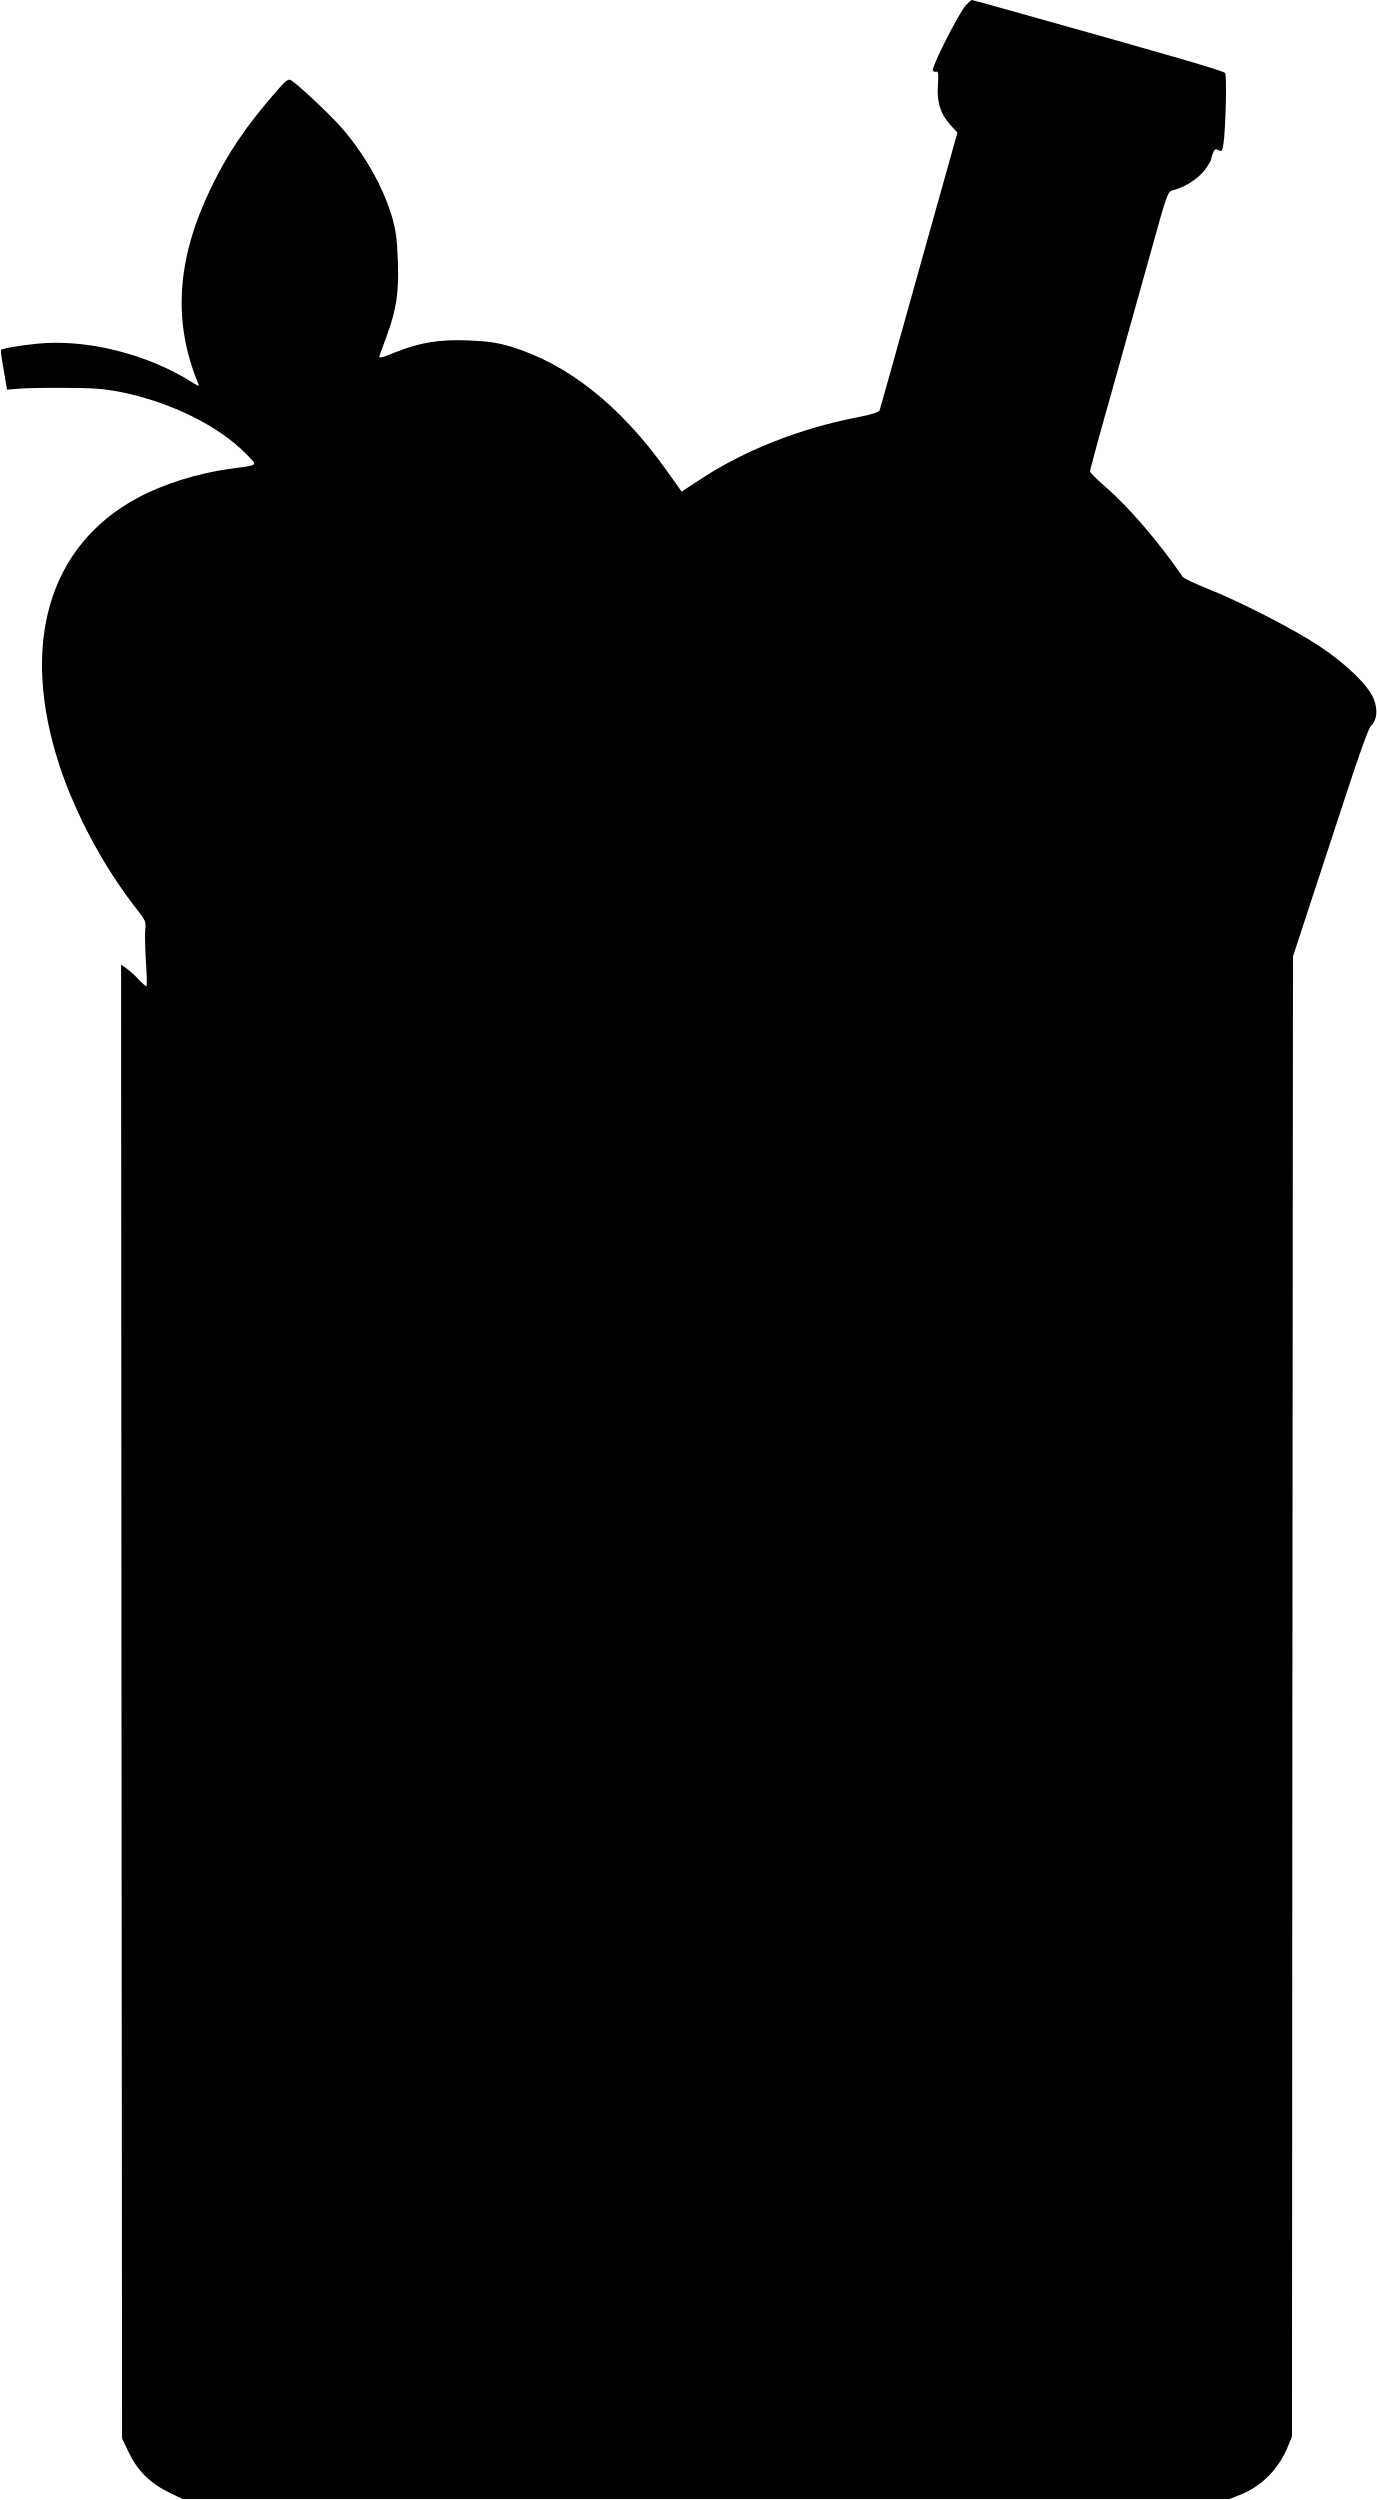
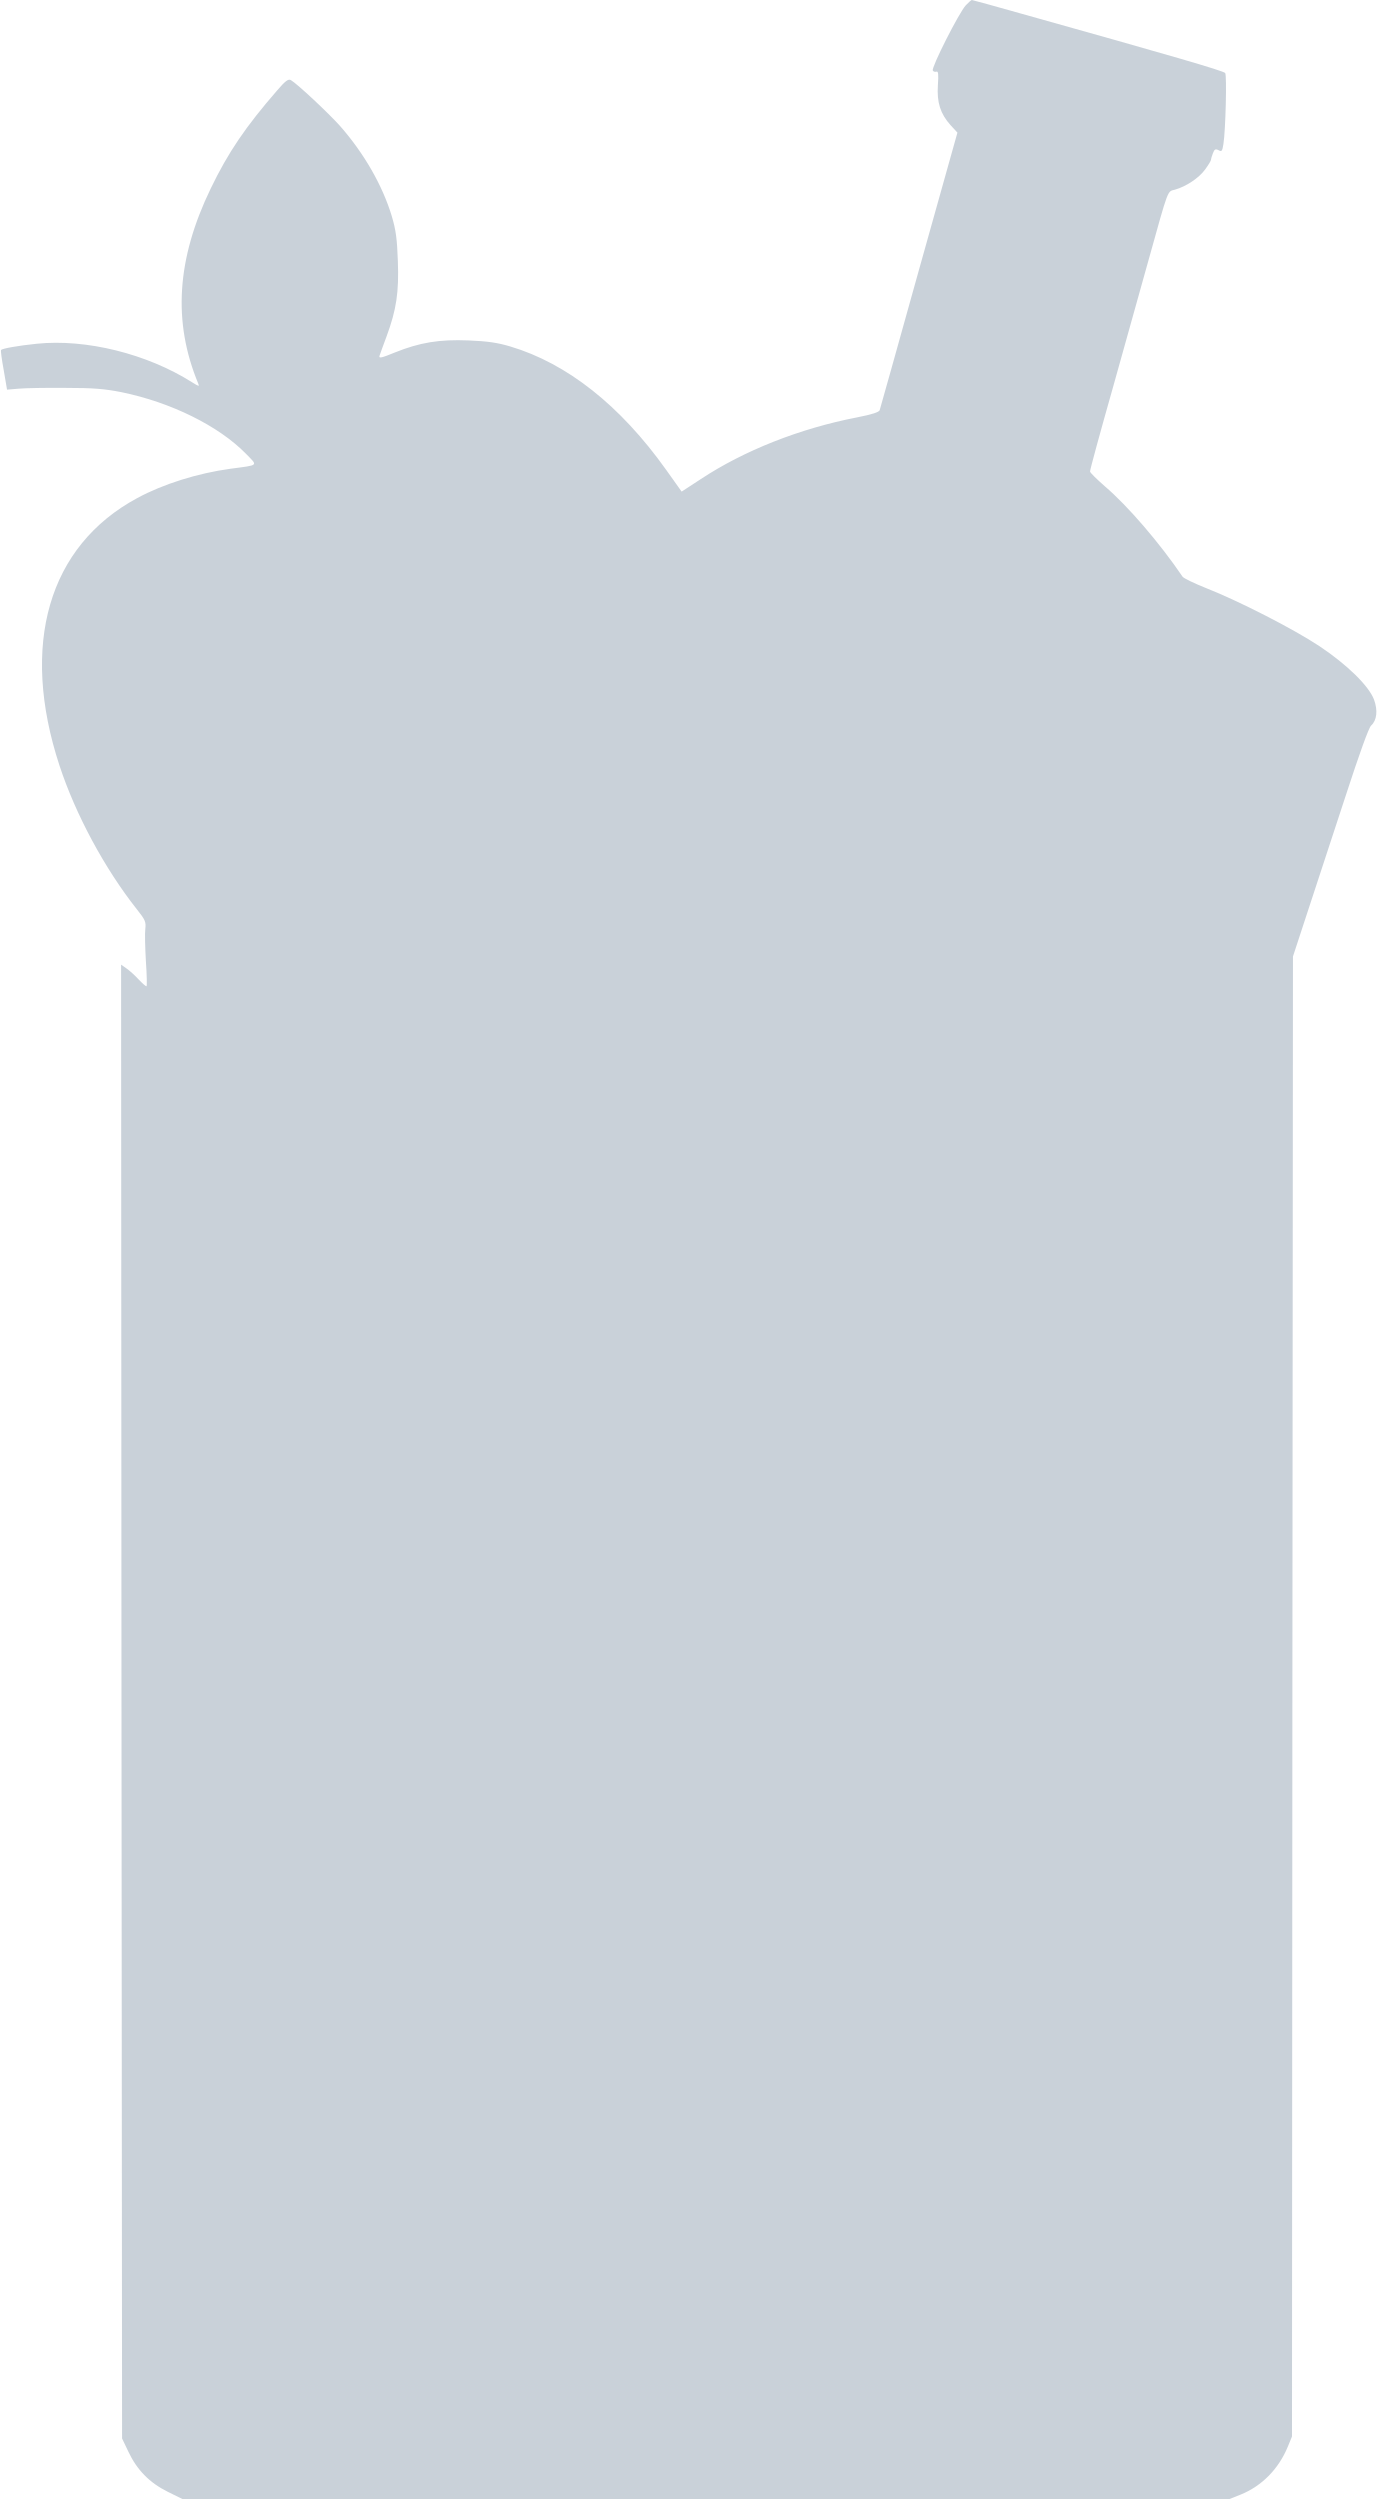
<svg xmlns="http://www.w3.org/2000/svg" version="1.0" width="705pt" height="1280pt" viewBox="0 0 705 1280" preserveAspectRatio="xMidYMid meet">
-   <g transform="translate(0,1280) scale(0.1,-0.1)" fill="#000000" stroke="none">
+   <g transform="translate(0,1280) scale(0.1,-0.1)" fill="#c9d1d9" stroke="none">
    <path d="M4945 12773 c-34 -36 -178 -320 -169 -334 3 -6 12 -8 18 -6 10 4 12 -12 8 -69 -6 -89 13 -147 65 -205 l35 -38 -197 -703 c-108 -387 -198 -710 -201 -718 -3 -10 -39 -22 -116 -37 -294 -57 -579 -170 -800 -316 l-98 -64 -79 111 c-235 330 -507 545 -798 632 -67 20 -118 27 -214 31 -149 6 -249 -10 -378 -62 -68 -28 -82 -31 -78 -17 3 9 19 54 36 99 51 138 64 227 58 387 -4 113 -10 158 -31 229 -47 156 -141 321 -265 462 -60 67 -219 216 -252 235 -13 7 -28 -4 -70 -53 -160 -184 -251 -317 -340 -502 -175 -362 -195 -683 -64 -999 7 -16 3 -15 -32 7 -231 146 -543 223 -795 197 -97 -10 -175 -24 -183 -32 -2 -2 4 -49 14 -103 l17 -100 60 5 c32 3 140 5 239 4 144 0 201 -5 287 -22 254 -52 498 -173 637 -315 62 -64 70 -57 -79 -77 -168 -23 -344 -78 -477 -150 -455 -245 -602 -751 -398 -1371 82 -249 230 -525 396 -735 43 -54 47 -64 43 -100 -3 -21 -1 -96 3 -166 5 -71 6 -128 3 -128 -4 0 -22 16 -41 36 -18 20 -46 45 -62 56 l-27 19 2 -3773 3 -3773 32 -67 c44 -94 109 -160 202 -206 l75 -37 2680 0 2681 0 58 23 c108 44 194 131 241 246 l21 51 2 3789 3 3789 79 241 c44 133 130 395 191 582 71 218 118 348 130 359 30 27 35 78 15 133 -27 71 -139 180 -280 274 -133 88 -412 231 -580 297 -60 24 -114 50 -120 58 -118 174 -282 364 -398 463 -41 36 -76 70 -76 76 -1 6 53 204 120 440 66 236 147 526 180 644 104 373 95 348 135 359 57 16 123 60 154 103 17 23 30 45 30 49 0 4 4 19 10 34 8 21 13 24 29 16 16 -9 19 -6 25 32 11 70 18 351 9 363 -7 11 -283 91 -1040 303 -138 39 -254 71 -257 71 -3 0 -17 -12 -31 -27z" />
  </g>
</svg>
